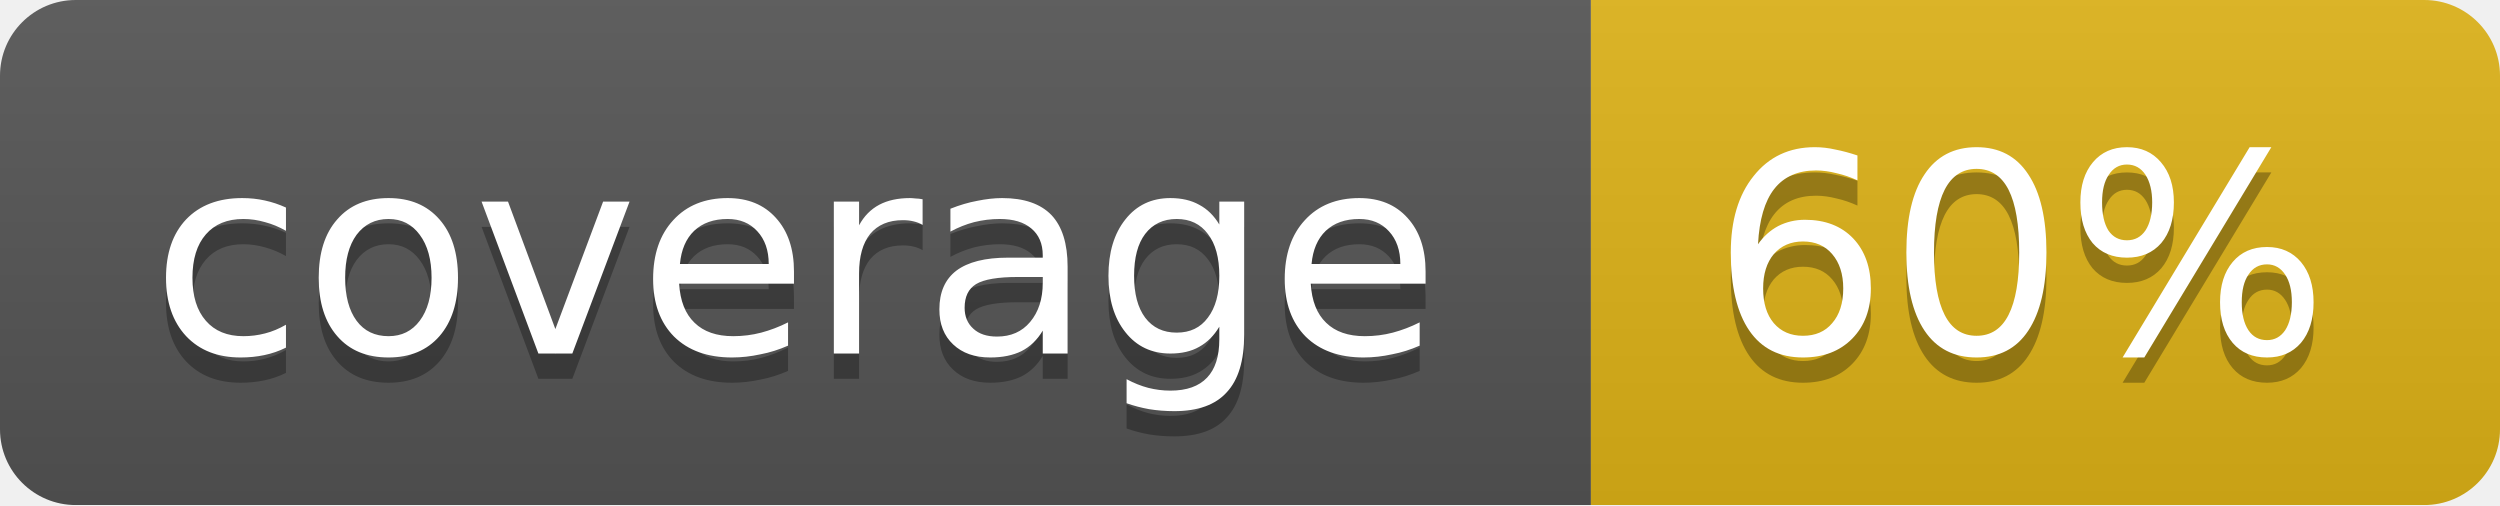
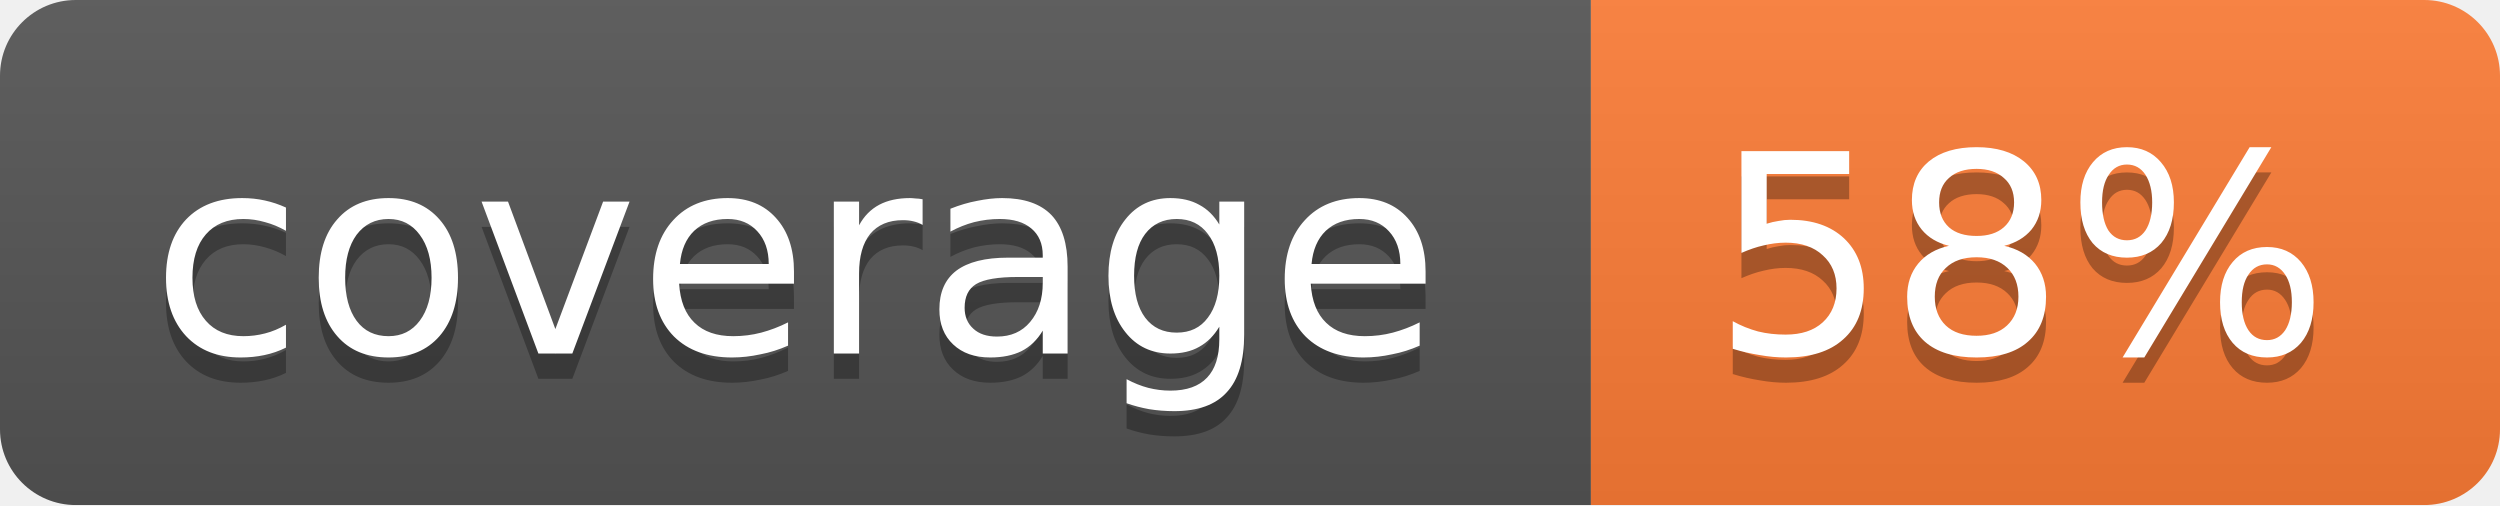
<svg xmlns="http://www.w3.org/2000/svg" width="99" height="20">
  <linearGradient id="b" x2="0" y2="100%">
    <stop offset="0" stop-color="#bbb" stop-opacity=".1" />
    <stop offset="1" stop-opacity=".1" />
  </linearGradient>
  <mask id="a">
    <rect width="99" height="20" rx="3" fill="#fff" />
  </mask>
  <g mask="url(#a)">
    <path fill="#555" d="M0 0h63v20H0z" />
-     <path fill="#dfb317" d="M63 0h36v20H63z" />
+     <path fill="#fe7d37" d="M63 0h36v20H63z" />
    <path fill="url(#b)" d="M0 0h99v20H0z" />
  </g>
  <g fill="#fff" text-anchor="middle" font-family="DejaVu Sans,Verdana,Geneva,sans-serif" font-size="11">
    <text x="31.5" y="15" fill="#010101" fill-opacity=".3">coverage</text>
    <text x="31.5" y="14">coverage</text>
-     <text x="80" y="15" fill="#010101" fill-opacity=".3">60%</text>
-     <text x="80" y="14">60%</text>
+     <text x="80" y="15" fill="#010101" fill-opacity=".3">58%</text>
+     <text x="80" y="14">58%</text>
  </g>
</svg>
